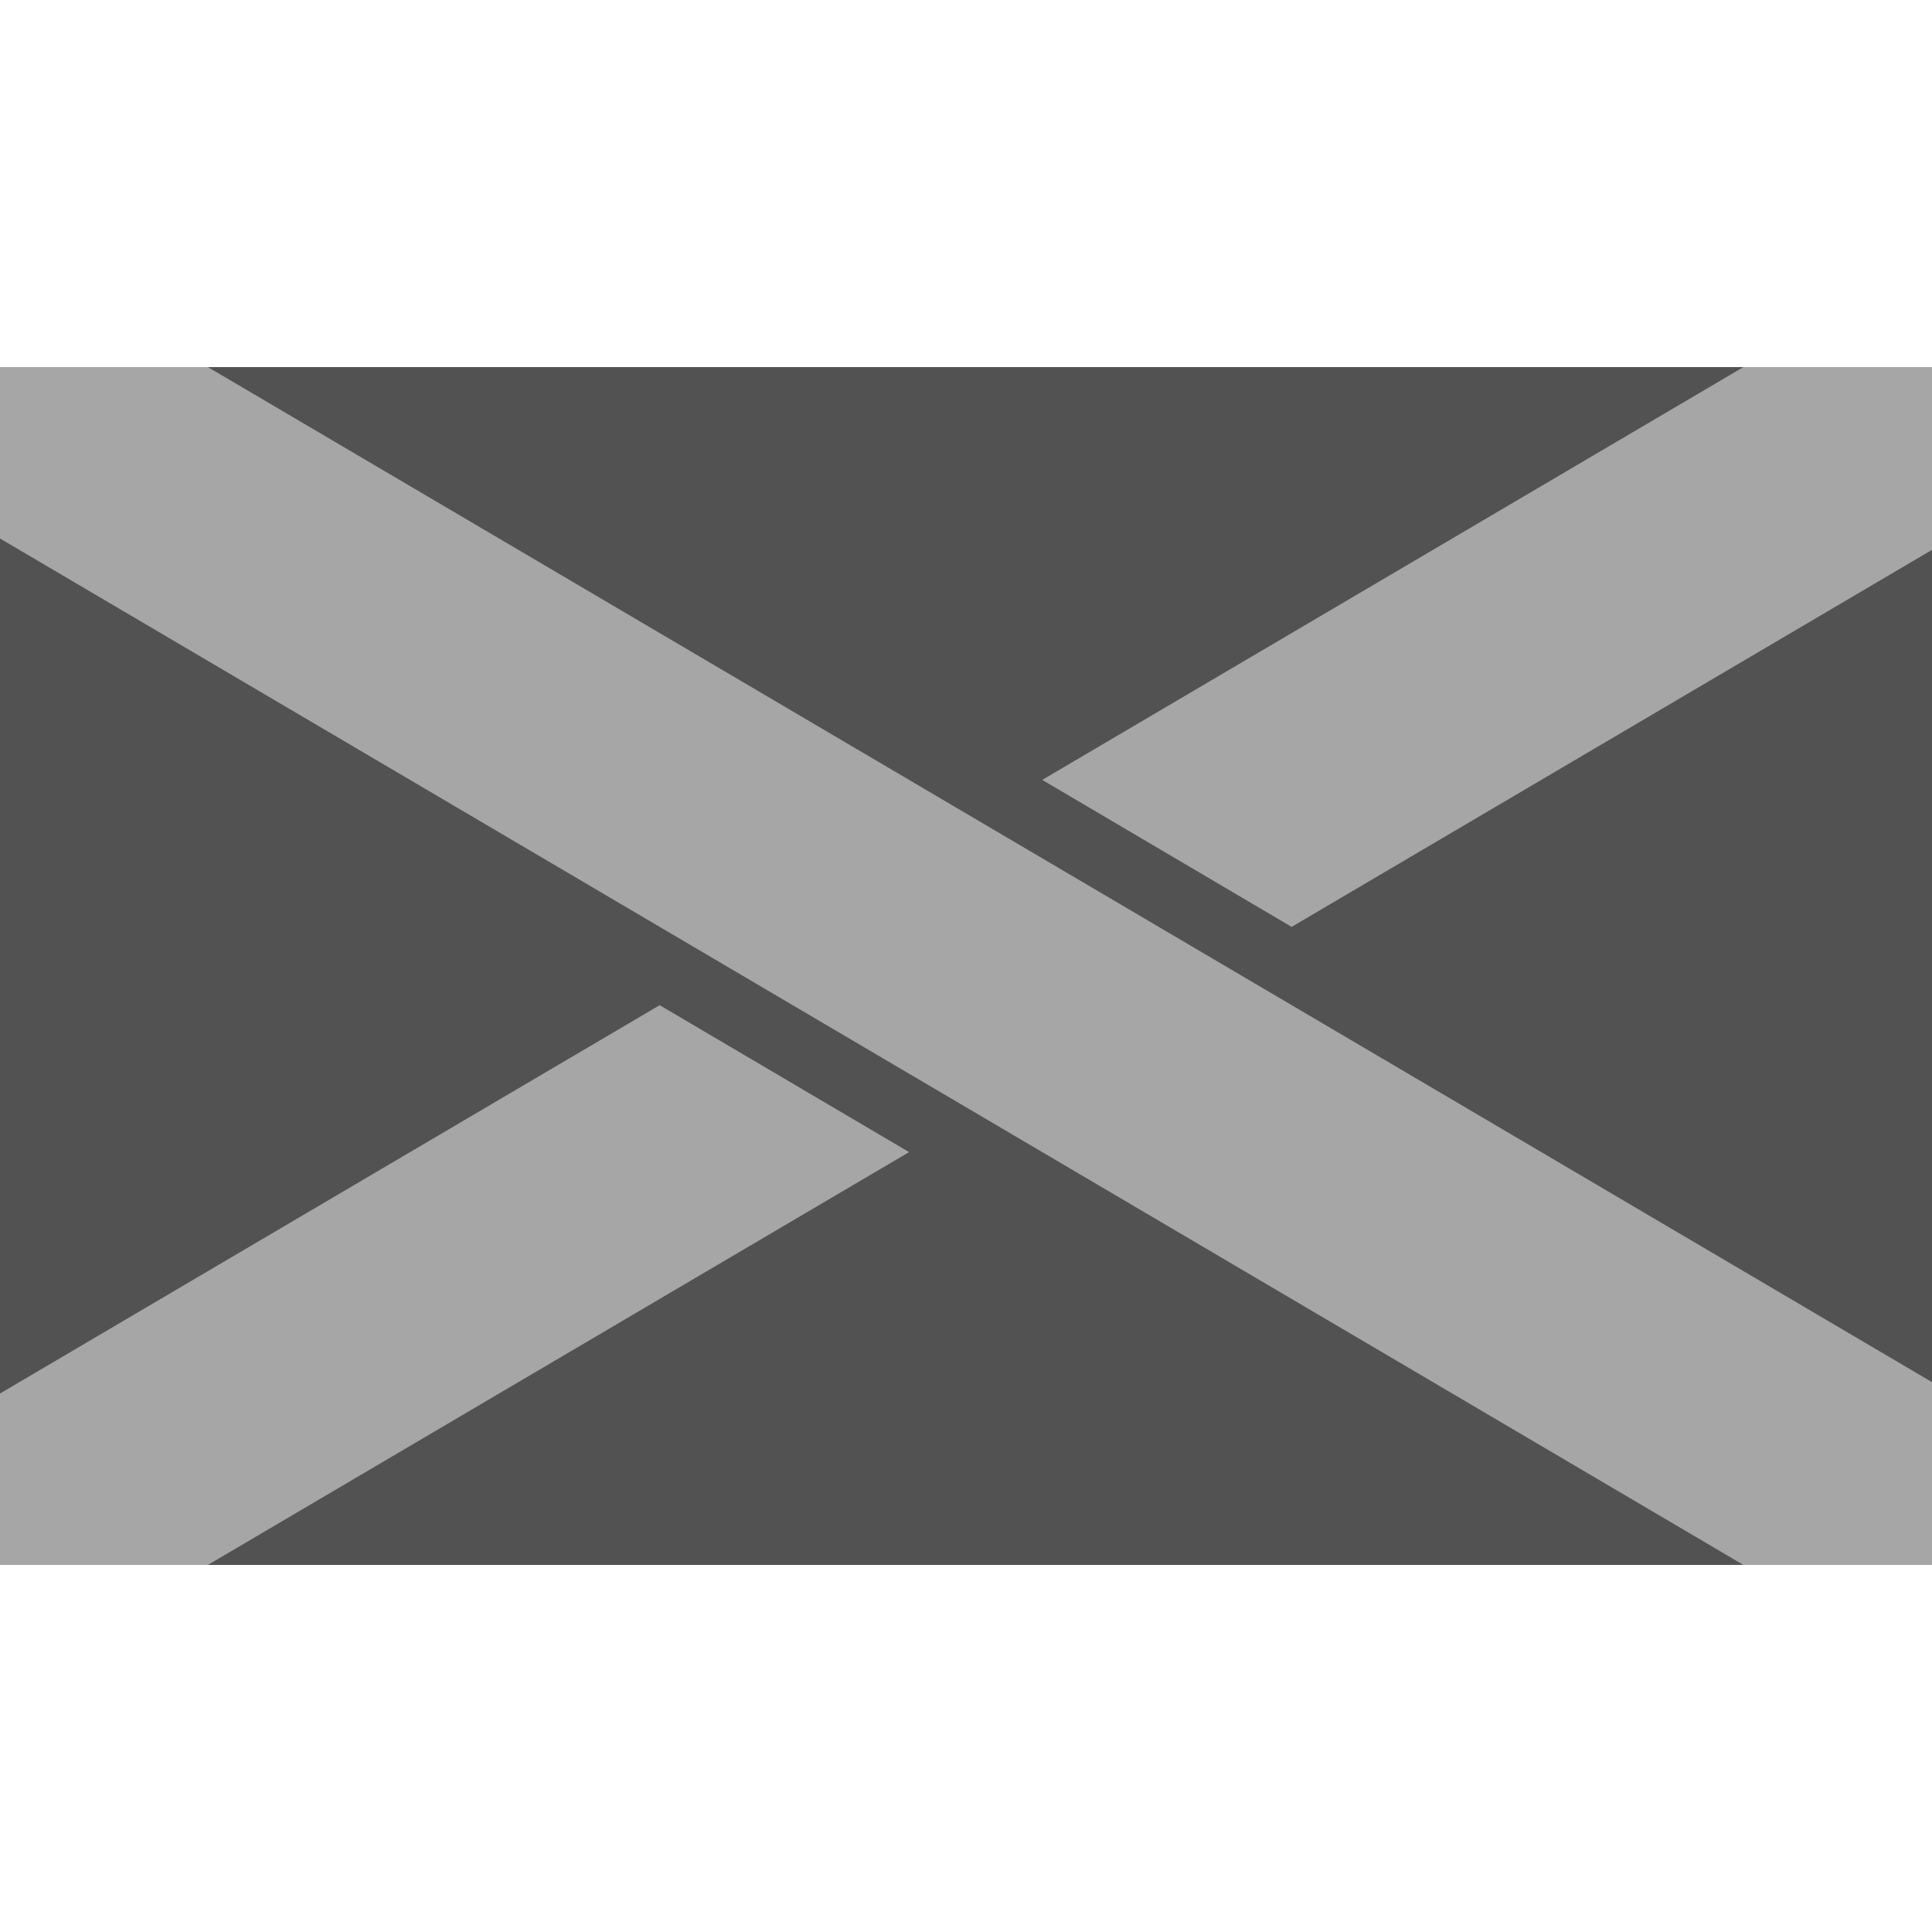
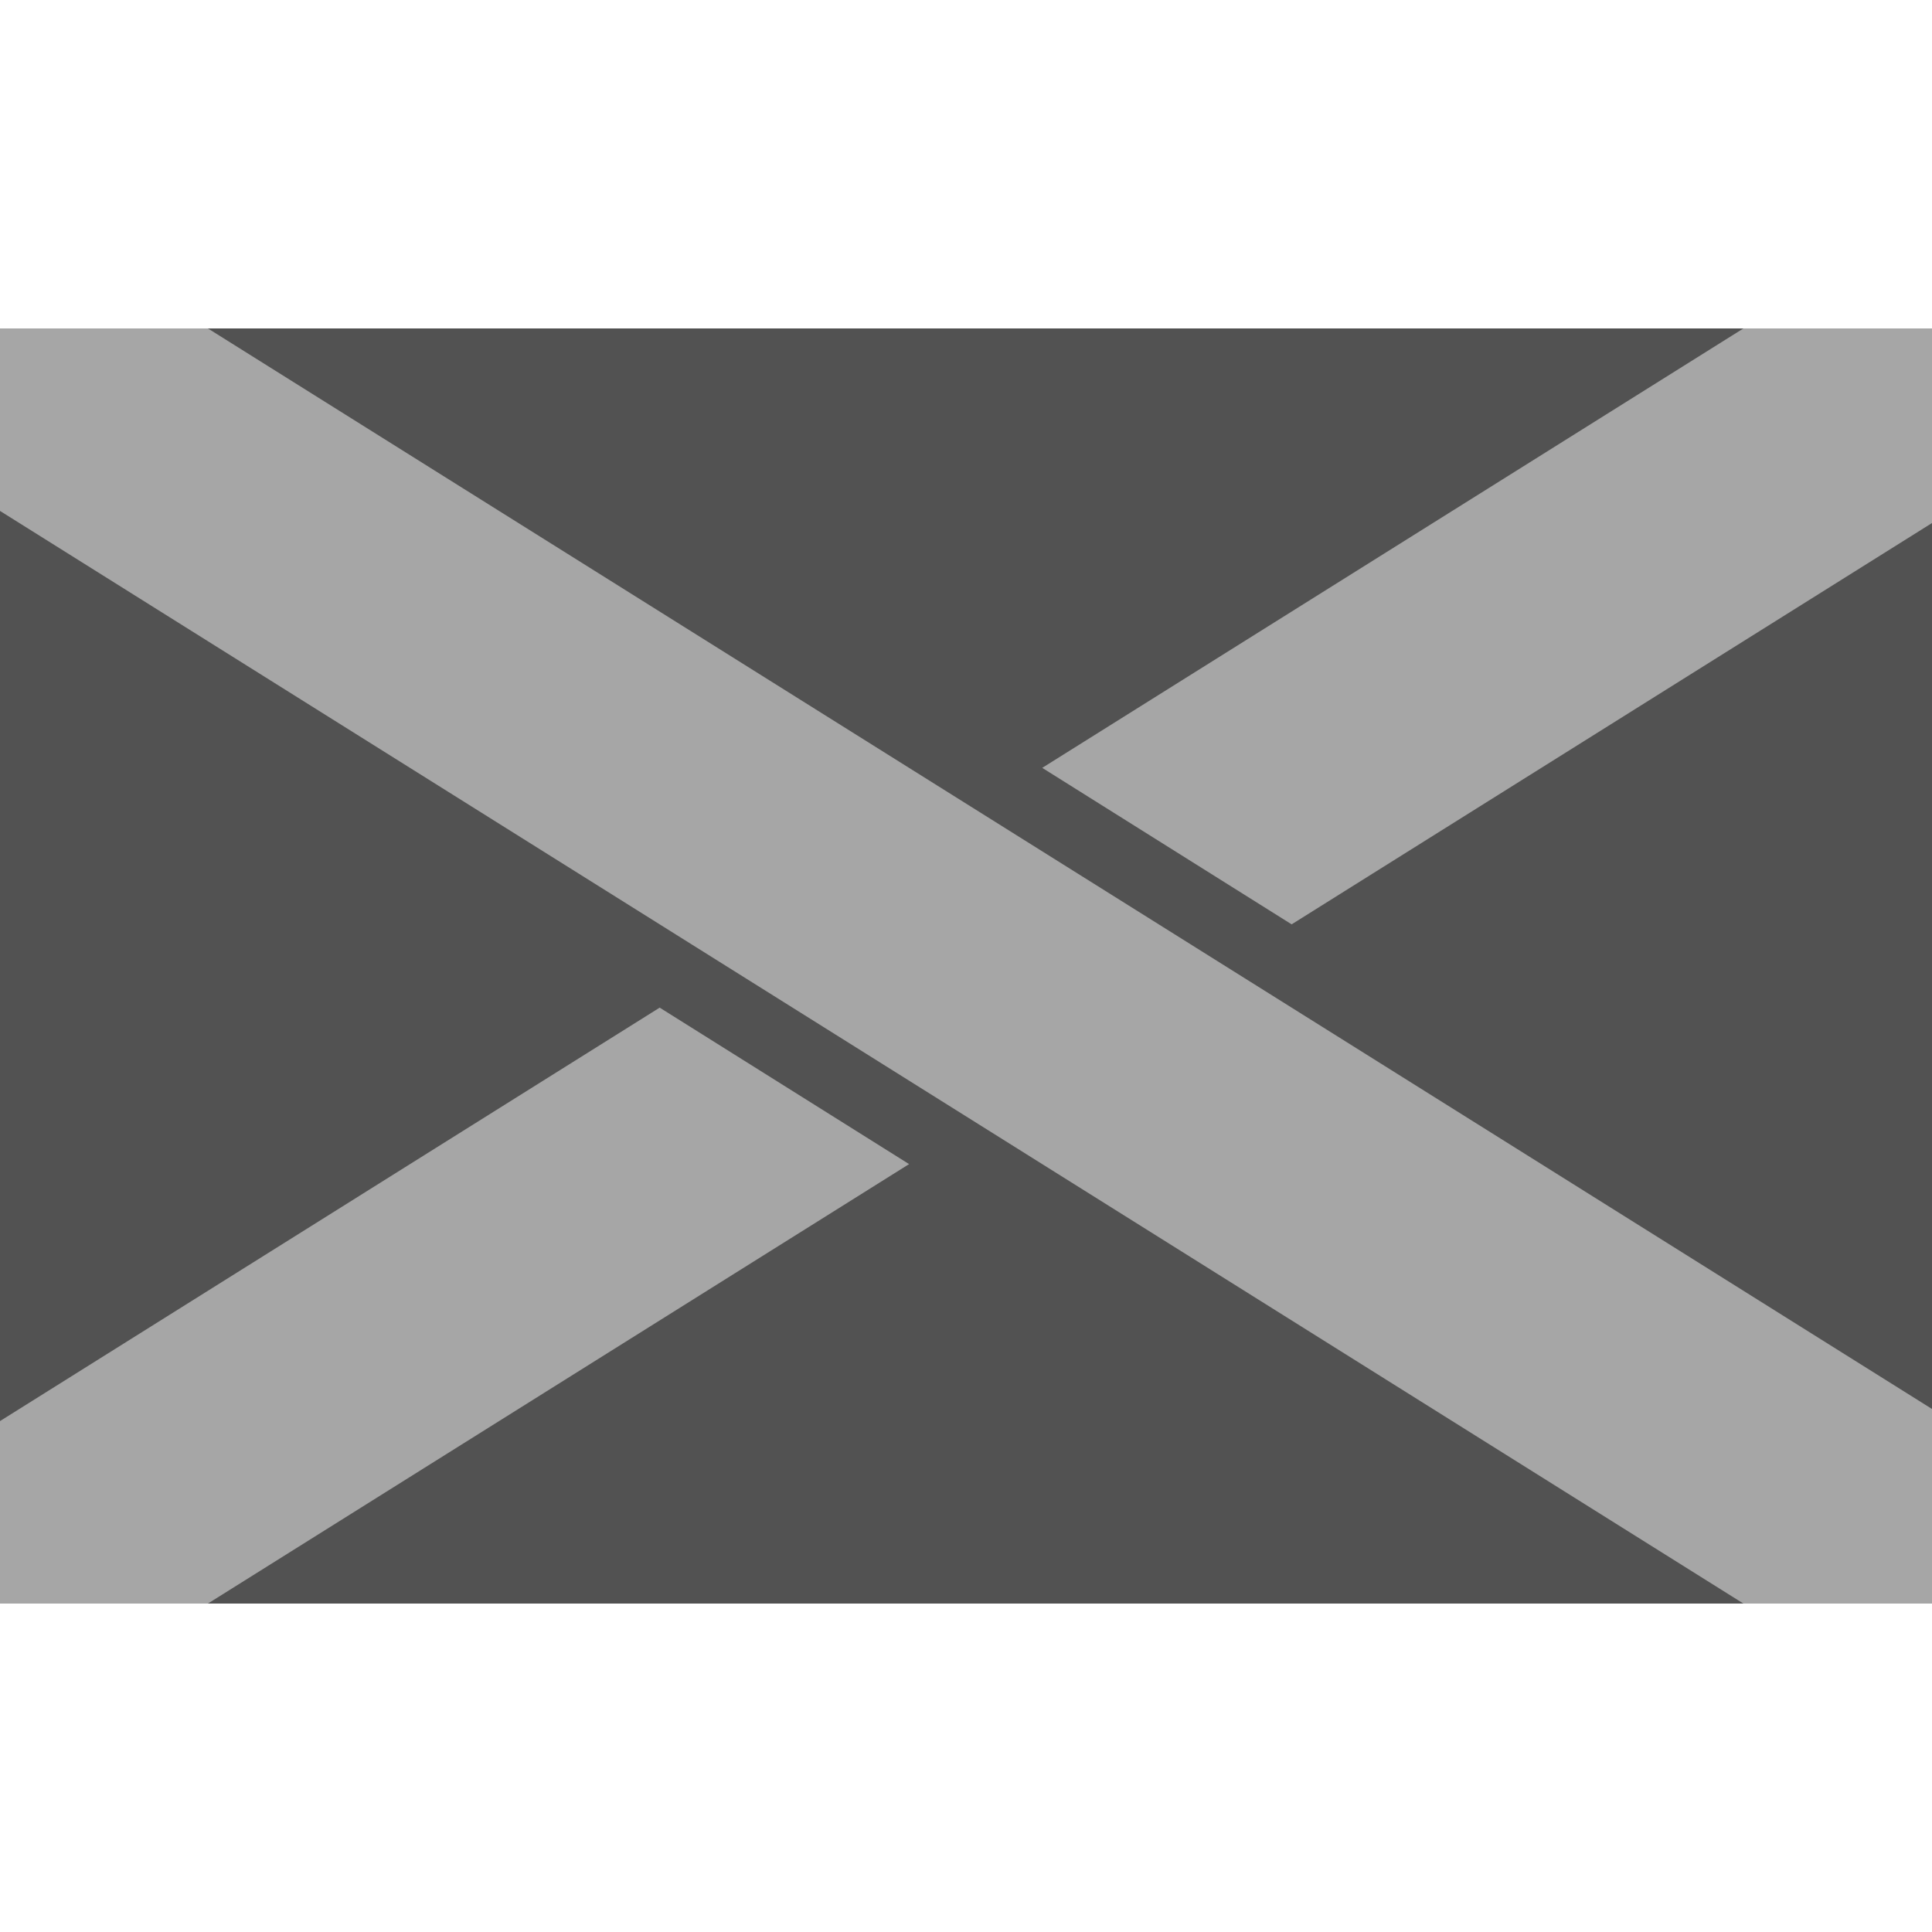
- <svg xmlns="http://www.w3.org/2000/svg" id="sweden_locked_alt" width="100" height="100" viewBox="0 0 100 100">
+ <svg xmlns="http://www.w3.org/2000/svg" id="Sweden" width="100" height="100" viewBox="0 0 100 100">
  <defs>
    <style>
      .cls-1 {
        fill: #525252;
      }

      .cls-2 {
        fill: #a6a6a6;
        fill-rule: evenodd;
      }
    </style>
  </defs>
-   <rect class="cls-1" y="19" width="100" height="62" />
-   <path class="cls-2" d="M66.855,47.975L53.946,40.367,90.239,19H100v9.461ZM100,81H90.239L0,27.872V19H10.761L100,71.539V81ZM47.054,59.633L10.761,81H0V72.128l34.145-20.1Z" />
+   <g id="sweden_locked_alt">
+     <rect class="cls-1" y="17" width="100" height="66" />
+     <path class="cls-2" d="M66.855,47.844l-12.909-8.1L90.239,17H100V27.072ZM100,83H90.239L0,26.445V17H10.761L100,72.928V83ZM47.054,60.254L10.761,83H0V73.555l34.145-21.4Z" />
+   </g>
</svg>
